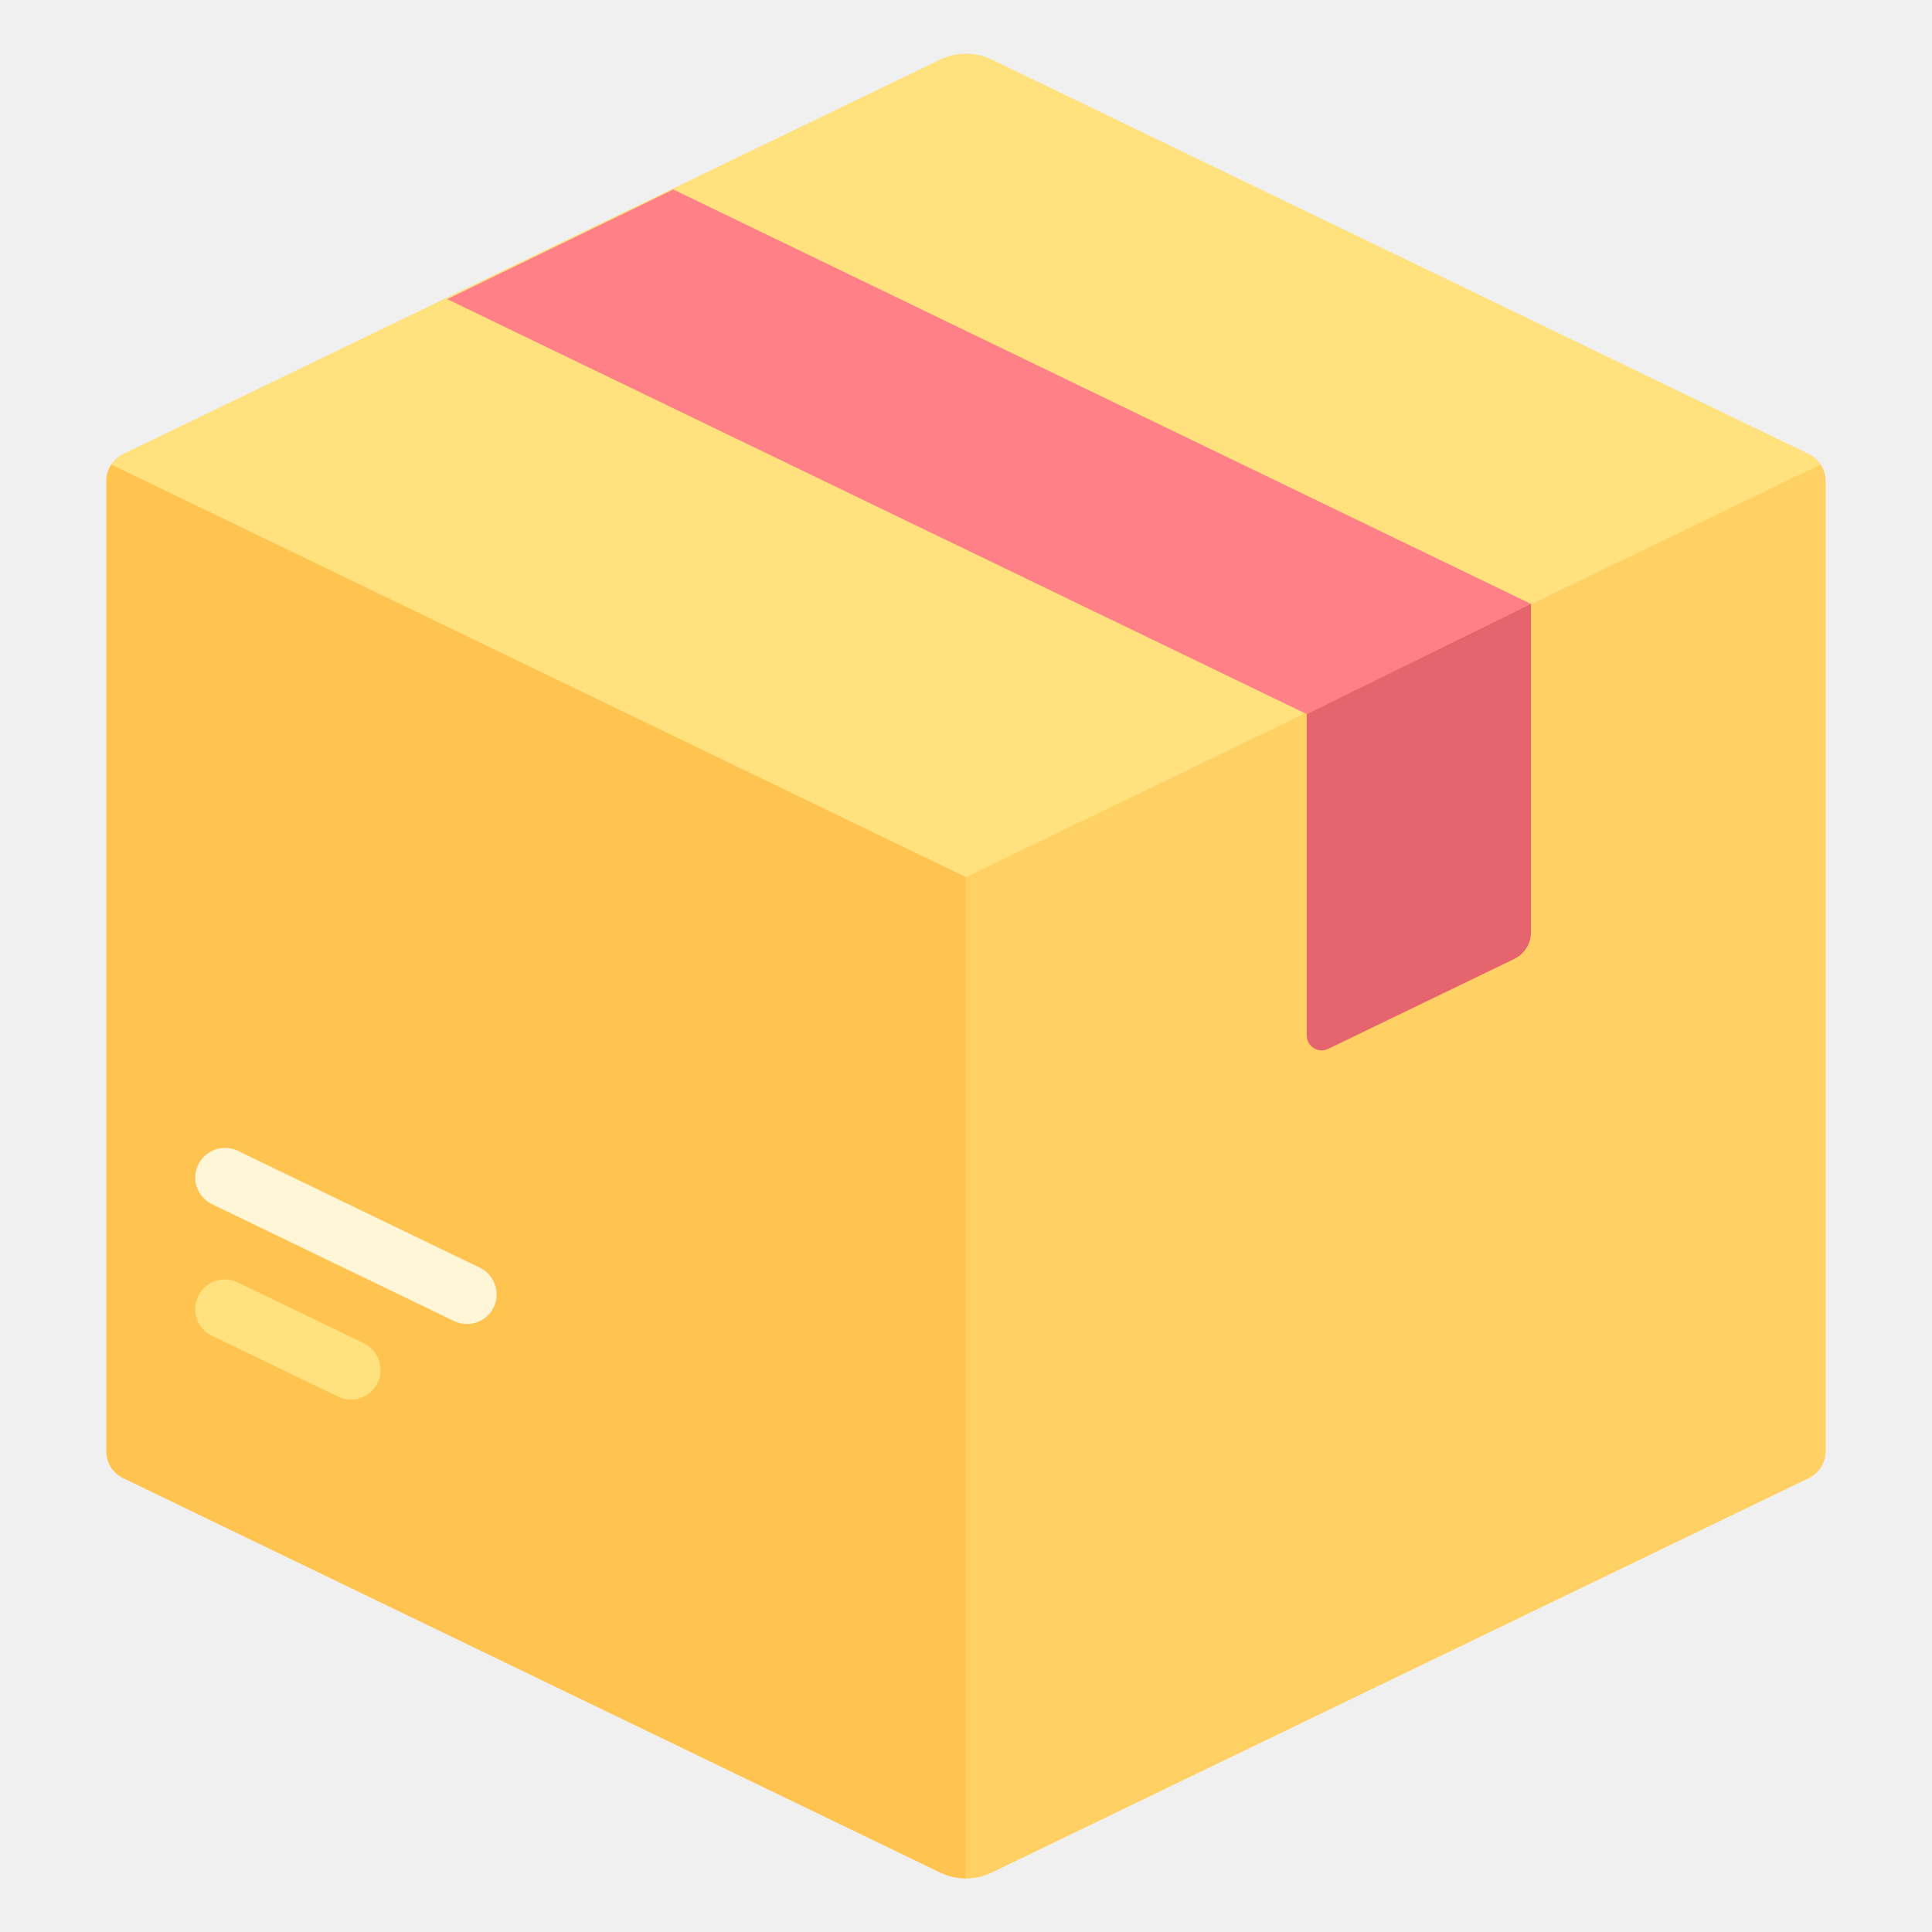
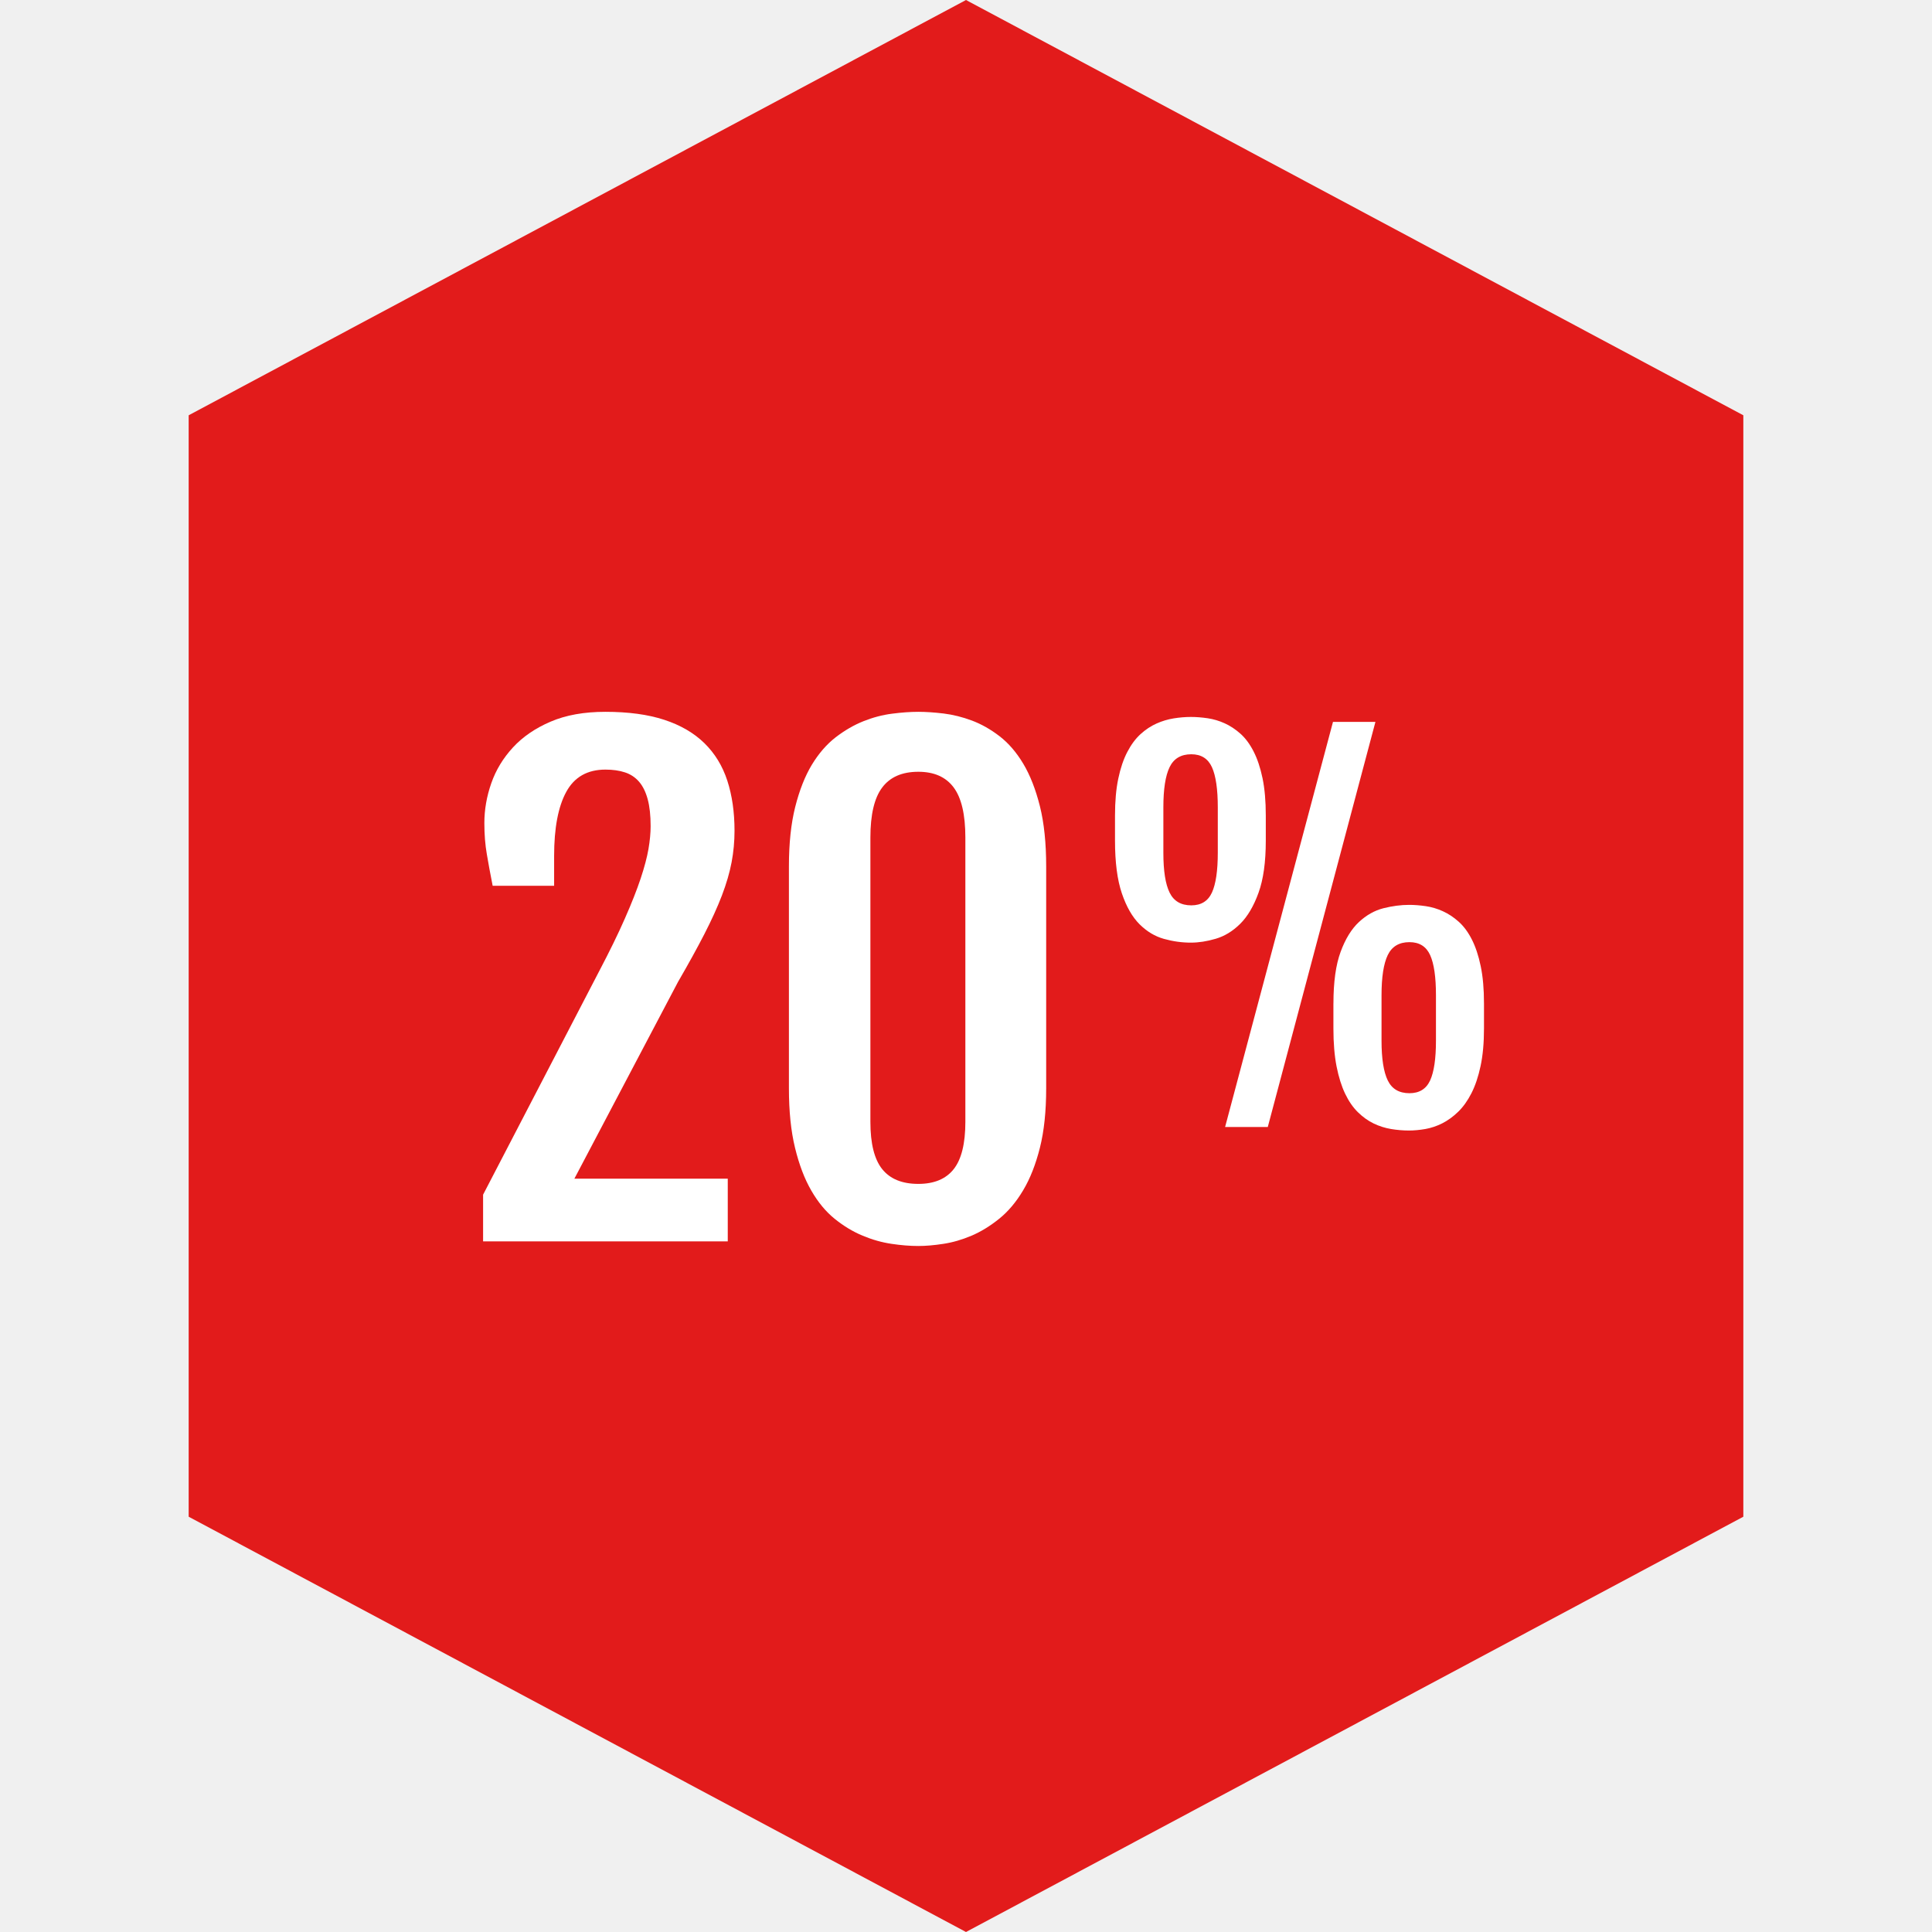
- <svg xmlns="http://www.w3.org/2000/svg" width="24" height="24" viewBox="0 0 24 24" fill="none">
-   <g clip-path="url(#clip0)">
-     <path d="M11.679 0.74L1.529 5.64C1.402 5.702 1.321 5.83 1.321 5.972V18.029C1.321 18.17 1.402 18.299 1.529 18.36L11.679 23.26C11.882 23.358 12.117 23.358 12.32 23.26L22.47 18.36C22.597 18.299 22.678 18.17 22.678 18.029V5.972C22.678 5.83 22.597 5.702 22.47 5.64L12.32 0.74C12.117 0.643 11.882 0.643 11.679 0.74Z" fill="#FFE17D" />
-     <path d="M1.383 5.771C1.344 5.829 1.321 5.899 1.321 5.972V18.029C1.321 18.171 1.402 18.299 1.529 18.361L11.679 23.261C11.78 23.309 11.89 23.334 11.999 23.334V10.896L1.383 5.771Z" fill="#FFC350" />
-     <path d="M22.616 5.771C22.655 5.829 22.677 5.899 22.677 5.972V18.029C22.677 18.171 22.596 18.299 22.469 18.361L12.319 23.261C12.218 23.309 12.108 23.334 11.999 23.334V10.896L22.616 5.771Z" fill="#FFD164" />
-     <path d="M4.359 17.386C4.305 17.386 4.251 17.374 4.199 17.349L2.632 16.593C2.449 16.505 2.372 16.285 2.461 16.102C2.549 15.918 2.769 15.842 2.952 15.93L4.519 16.686C4.703 16.775 4.779 16.995 4.691 17.178C4.627 17.31 4.496 17.386 4.359 17.386Z" fill="#FFE17D" />
-     <path d="M5.801 16.447C5.747 16.447 5.693 16.436 5.641 16.411L2.634 14.959C2.451 14.871 2.374 14.651 2.462 14.468C2.551 14.285 2.772 14.208 2.954 14.296L5.961 15.748C6.144 15.836 6.221 16.056 6.133 16.239C6.069 16.371 5.938 16.447 5.801 16.447Z" fill="#FFF6D8" />
-     <path d="M19.018 7.502L8.364 2.354L5.556 3.716L16.234 8.871L19.018 7.502Z" fill="#FF8087" />
-     <path d="M16.233 8.87V12.864C16.233 12.999 16.375 13.089 16.498 13.03L18.81 11.913C18.937 11.852 19.018 11.723 19.018 11.582V7.501L16.233 8.87Z" fill="#E6646E" />
+ <svg xmlns="http://www.w3.org/2000/svg" version="1.1" id="Layer_1" x="0px" y="0px" viewBox="0 0 512 512" style="enable-background:new 0 0 512 512;" xml:space="preserve">
+   <polygon style="fill:#E21B1B;" points="462,110.056 256,0 50,110.056 50,401.944 256,512 462,401.944 " />
+   <g>
+     <path style="fill:#FFFFFF;" d="M128.024,316.6l30.712-59.128c2.824-5.376,5.12-10.072,6.88-14.096   c1.768-4.016,3.152-7.528,4.16-10.544c1-3.016,1.696-5.632,2.08-7.856c0.376-2.224,0.568-4.232,0.568-6.032   c0-2.824-0.256-5.192-0.776-7.128c-0.52-1.92-1.28-3.48-2.28-4.64c-1.008-1.168-2.256-2-3.752-2.488   c-1.496-0.496-3.216-0.736-5.168-0.736c-4.784,0-8.24,1.968-10.384,5.904c-2.152,3.936-3.216,9.6-3.216,16.984v7.896H130.56   c-0.6-3.04-1.12-5.824-1.544-8.352c-0.44-2.52-0.656-5.272-0.656-8.264c0-3.528,0.608-7.048,1.832-10.544   c1.216-3.504,3.136-6.664,5.744-9.496c2.6-2.824,5.928-5.104,9.976-6.832c4.048-1.744,8.888-2.608,14.536-2.608   c6.08,0,11.28,0.704,15.6,2.12c4.312,1.416,7.856,3.48,10.624,6.184c2.776,2.72,4.8,6.032,6.072,9.936   c1.272,3.912,1.912,8.336,1.912,13.28c0,2.824-0.256,5.608-0.776,8.352s-1.376,5.672-2.568,8.8c-1.192,3.12-2.744,6.52-4.64,10.216   s-4.232,7.928-7,12.704l-27.456,52.128h40.648v16.616h-64.84L128.024,316.6L128.024,316.6z" />
+     <path style="fill:#FFFFFF;" d="M209.072,229.616c0-6.08,0.552-11.336,1.664-15.76c1.12-4.432,2.584-8.152,4.4-11.168   c1.824-3.008,3.928-5.44,6.312-7.288c2.392-1.84,4.848-3.264,7.376-4.272s5.048-1.672,7.576-1.992   c2.52-0.328,4.84-0.496,6.96-0.496c2.008,0,4.248,0.152,6.72,0.448c2.472,0.304,4.968,0.928,7.496,1.872   c2.528,0.952,4.968,2.336,7.336,4.16c2.36,1.824,4.456,4.248,6.272,7.288s3.28,6.792,4.4,11.24   c1.112,4.456,1.664,9.776,1.664,15.96v58.808c0,6.08-0.552,11.336-1.664,15.76c-1.12,4.432-2.592,8.184-4.448,11.28   c-1.84,3.096-3.96,5.608-6.352,7.536c-2.392,1.92-4.832,3.424-7.328,4.48c-2.496,1.064-4.984,1.784-7.456,2.16   c-2.48,0.384-4.688,0.568-6.64,0.568c-2.168,0-4.528-0.184-7.088-0.568c-2.552-0.376-5.104-1.096-7.656-2.16   c-2.552-1.056-5.008-2.536-7.376-4.44c-2.36-1.896-4.44-4.4-6.224-7.496c-1.8-3.096-3.232-6.864-4.32-11.328   c-1.088-4.448-1.624-9.72-1.624-15.8L209.072,229.616L209.072,229.616z M230.664,297.296c0,5.76,1.04,9.936,3.136,12.544   s5.28,3.904,9.568,3.904c4.176,0,7.304-1.296,9.368-3.904s3.096-6.792,3.096-12.544V221.96c0-6.08-1.032-10.504-3.096-13.272   c-2.064-2.776-5.184-4.16-9.368-4.16c-4.288,0-7.48,1.384-9.568,4.16c-2.096,2.768-3.136,7.192-3.136,13.272V297.296z" />
+     <path style="fill:#FFFFFF;" d="M315.584,249.808c-2.368,0-4.736-0.328-7.12-0.992c-2.392-0.664-4.536-1.96-6.472-3.88   c-1.928-1.928-3.496-4.664-4.696-8.208c-1.2-3.536-1.808-8.192-1.808-13.952v-6.656c0-3.768,0.288-7.032,0.872-9.792   c0.576-2.76,1.376-5.112,2.392-7.056c1.016-1.952,2.184-3.52,3.512-4.728s2.736-2.136,4.224-2.8s3.016-1.12,4.568-1.368   s3.08-0.376,4.568-0.376c1.408,0,2.872,0.12,4.416,0.344c1.528,0.224,3.032,0.672,4.504,1.336s2.864,1.584,4.192,2.768   c1.32,1.176,2.488,2.744,3.48,4.696c1,1.944,1.784,4.312,2.368,7.088c0.576,2.776,0.864,6.072,0.864,9.88v6.656   c0,5.68-0.64,10.288-1.928,13.832c-1.28,3.544-2.904,6.288-4.872,8.24c-1.968,1.944-4.128,3.256-6.472,3.944   S317.656,249.808,315.584,249.808z M315.704,239.928c2.608,0,4.432-1.128,5.472-3.392c1.032-2.256,1.552-5.768,1.552-10.536   v-12.056c0-4.816-0.52-8.352-1.552-10.632c-1.04-2.28-2.856-3.424-5.472-3.424c-2.736,0-4.656,1.144-5.752,3.424   c-1.104,2.28-1.648,5.824-1.648,10.632V226c0,4.776,0.544,8.28,1.648,10.536C311.048,238.8,312.976,239.928,315.704,239.928z    M353.256,191.304h11.248l-28.528,107.36h-11.312L353.256,191.304z M353.376,265.904c0-5.664,0.632-10.224,1.896-13.64   c1.256-3.424,2.872-6.056,4.84-7.896s4.144-3.072,6.496-3.672c2.36-0.592,4.64-0.896,6.832-0.896c1.416,0,2.88,0.12,4.416,0.344   c1.536,0.224,3.04,0.672,4.504,1.336s2.872,1.584,4.192,2.768c1.328,1.176,2.496,2.752,3.488,4.696s1.784,4.312,2.36,7.088   c0.584,2.784,0.872,6.072,0.872,9.88v6.656c0,3.816-0.304,7.128-0.904,9.944s-1.408,5.216-2.424,7.208s-2.184,3.624-3.512,4.912   c-1.32,1.28-2.72,2.296-4.192,3.048c-1.472,0.744-2.968,1.248-4.504,1.52c-1.528,0.264-2.984,0.4-4.352,0.4   c-1.568,0-3.16-0.136-4.752-0.4c-1.6-0.272-3.136-0.76-4.6-1.464c-1.48-0.712-2.856-1.704-4.168-2.984   c-1.312-1.288-2.44-2.92-3.392-4.912s-1.712-4.408-2.272-7.24c-0.552-2.832-0.832-6.184-0.832-10.04v-6.656H353.376z    M366.12,275.792c0,4.768,0.552,8.272,1.648,10.528c1.104,2.264,3.016,3.392,5.752,3.392c2.616,0,4.44-1.128,5.48-3.392   c1.032-2.256,1.544-5.768,1.544-10.528v-12.056c0-4.816-0.512-8.352-1.544-10.632c-1.04-2.28-2.856-3.424-5.48-3.424   c-2.736,0-4.648,1.144-5.752,3.424c-1.096,2.28-1.648,5.824-1.648,10.632V275.792z" />
  </g>
-   <defs>
-     <clipPath id="clip0">
-       <rect width="22.667" height="22.667" fill="white" transform="translate(0.666016 0.666992)" />
-     </clipPath>
-   </defs>
+   <g>
+ </g>
+   <g>
+ </g>
+   <g>
+ </g>
+   <g>
+ </g>
+   <g>
+ </g>
+   <g>
+ </g>
+   <g>
+ </g>
+   <g>
+ </g>
+   <g>
+ </g>
+   <g>
+ </g>
+   <g>
+ </g>
+   <g>
+ </g>
+   <g>
+ </g>
+   <g>
+ </g>
+   <g>
+ </g>
</svg>
